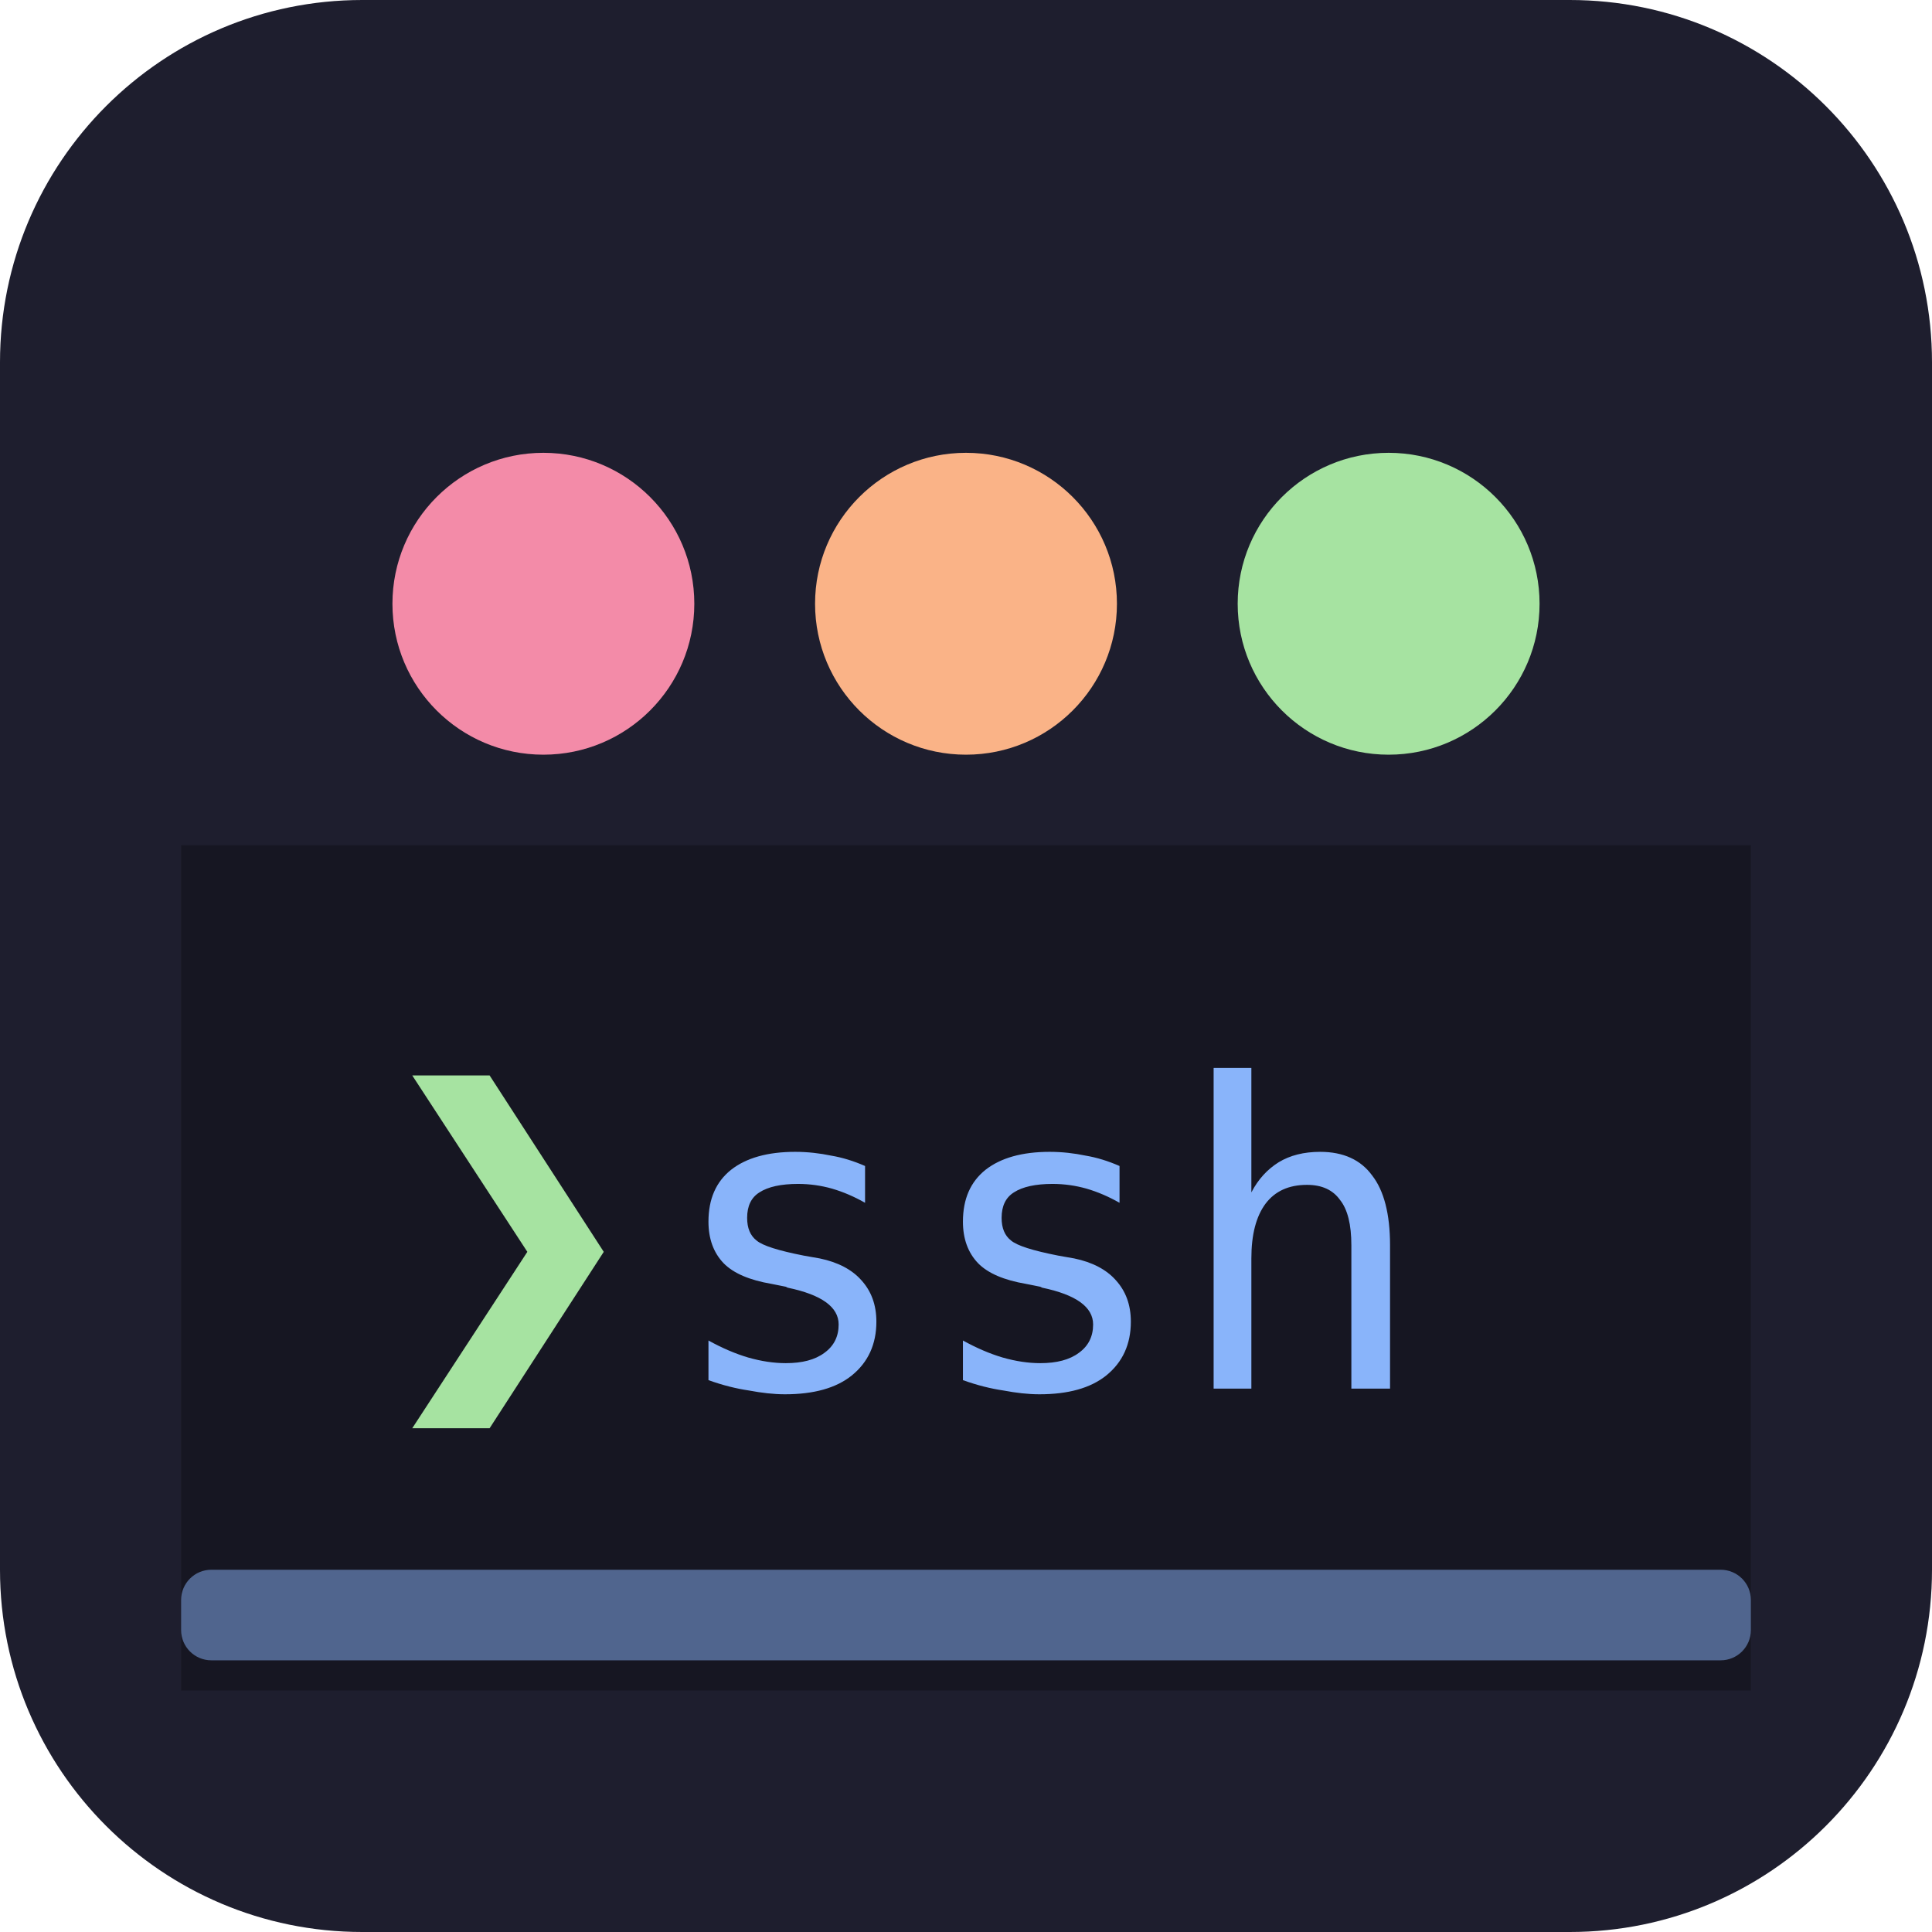
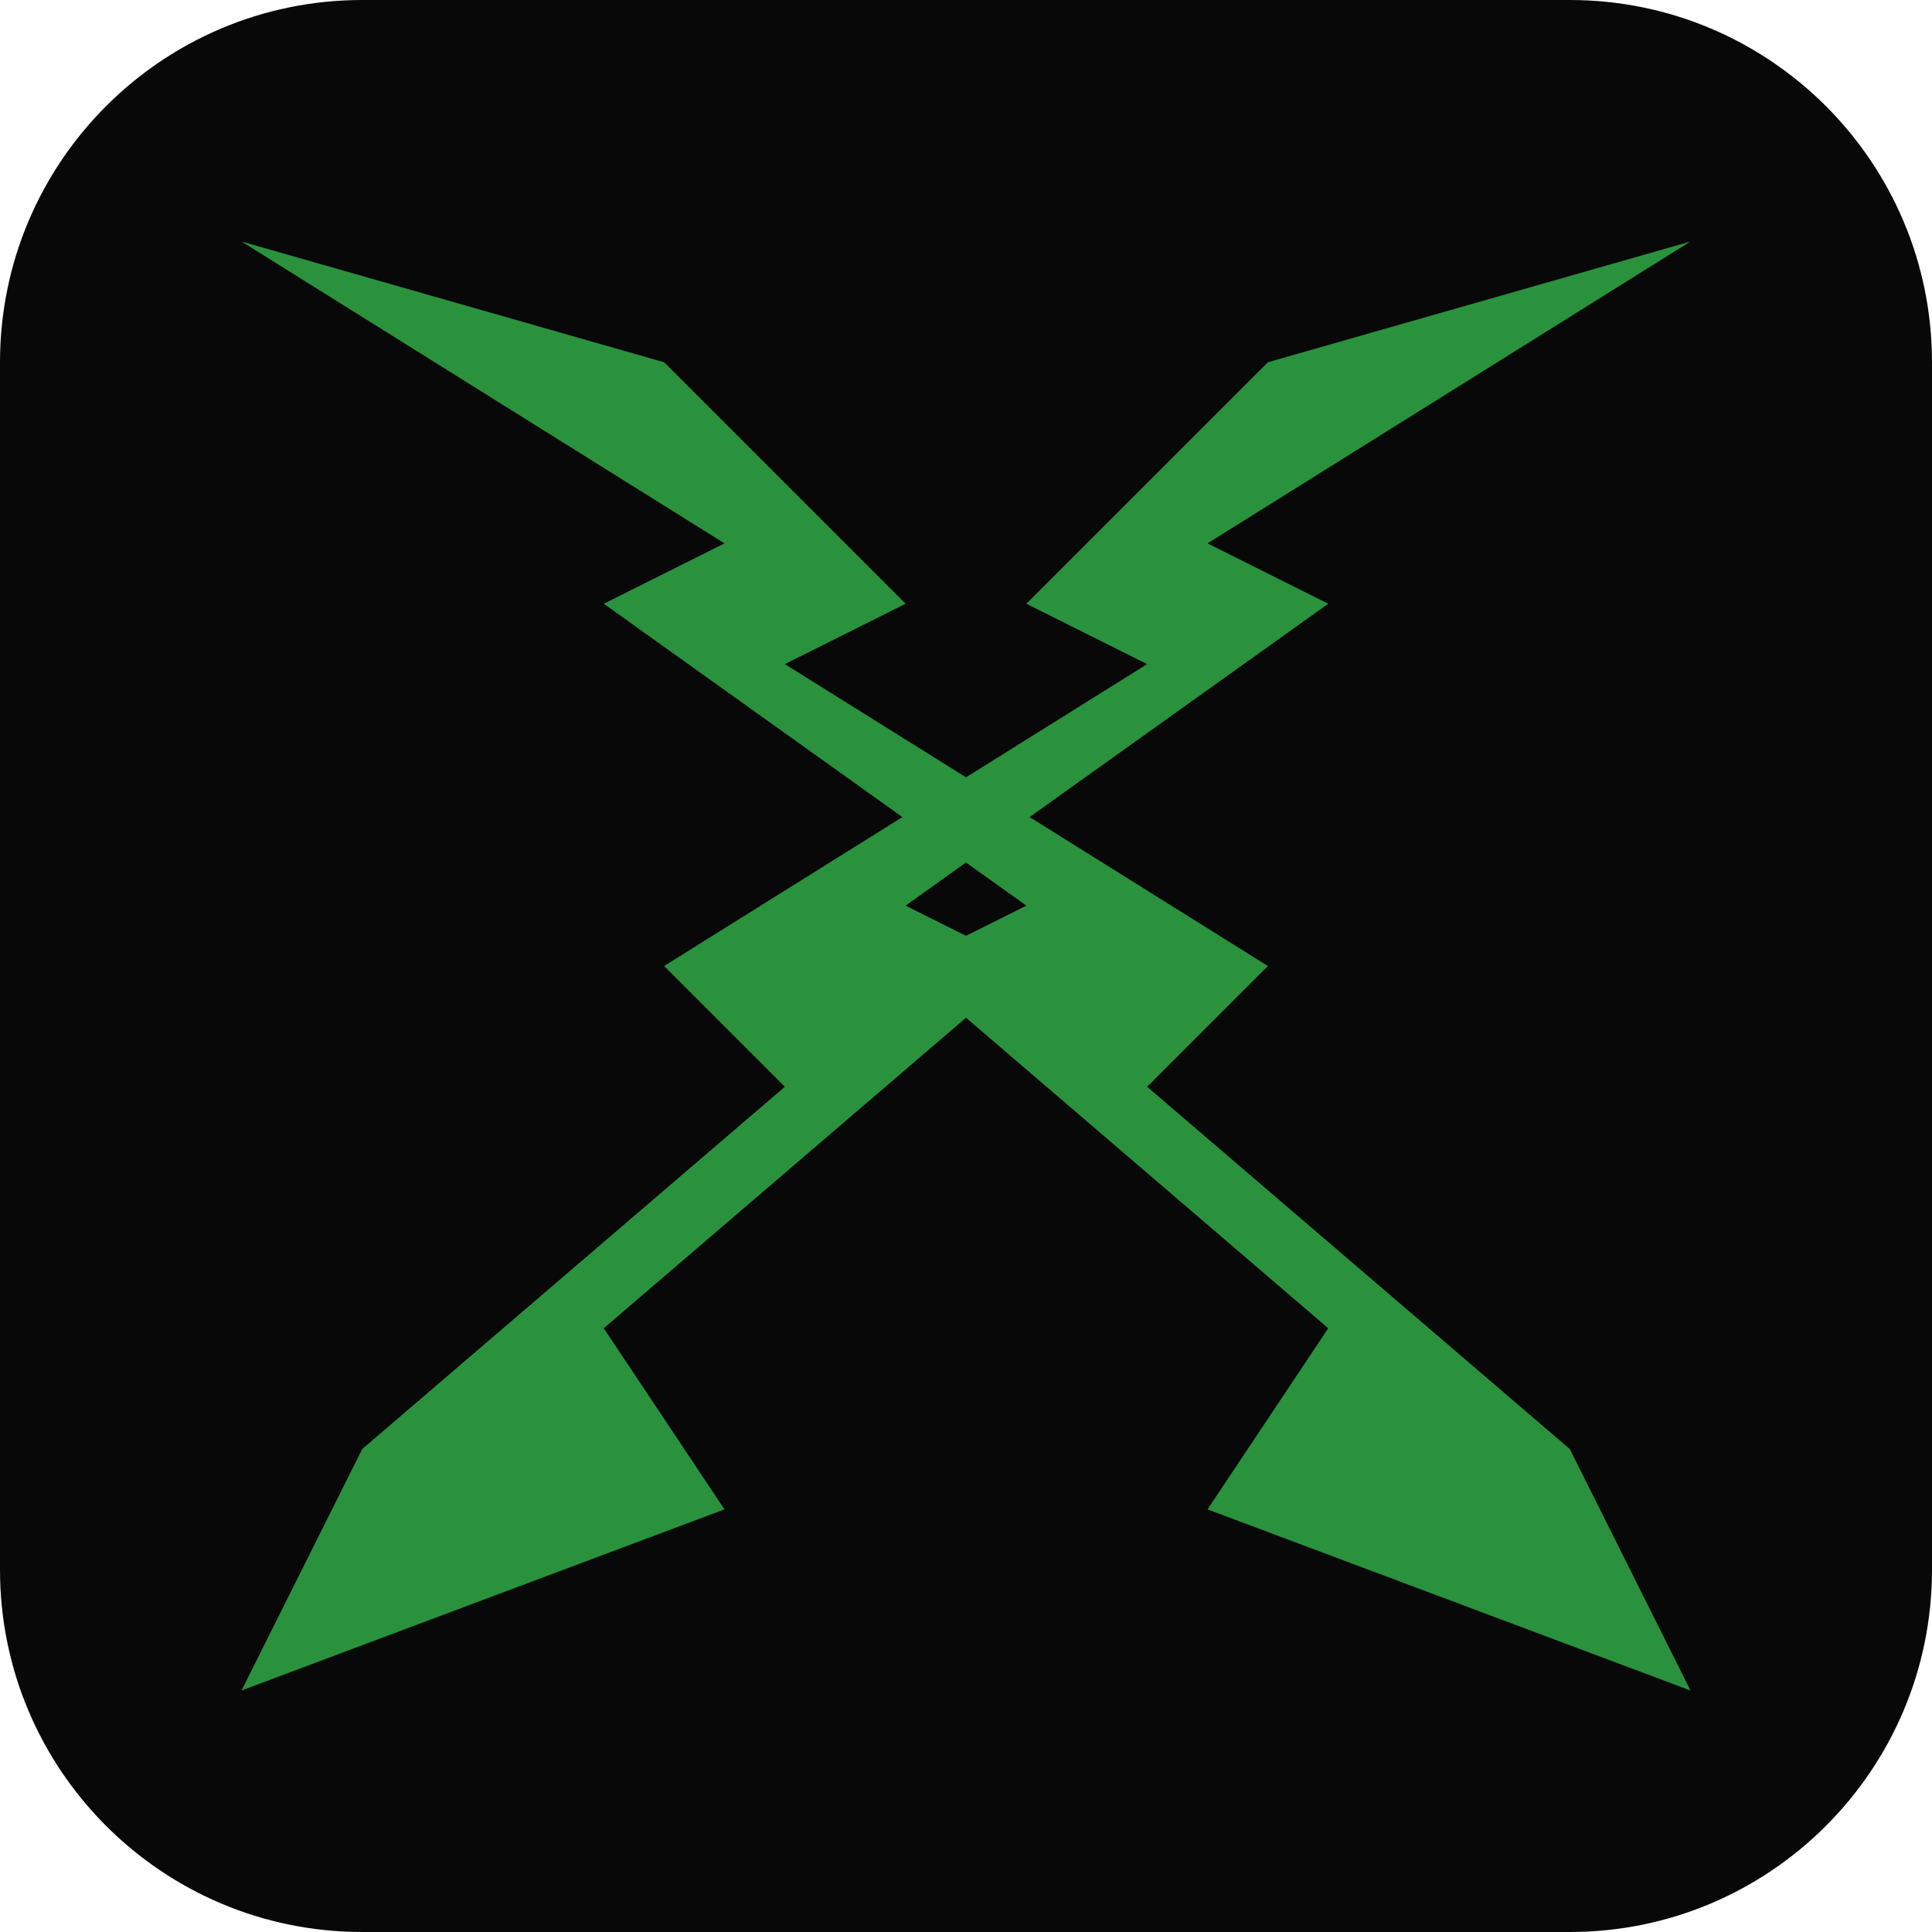
<svg xmlns="http://www.w3.org/2000/svg" width="32" height="32" viewBox="0 0 32 32">
-   <rect width="32" height="32" rx="6" fill="#1e1e2e" />
-   <circle cx="9" cy="10" r="2.5" fill="#f38ba8" />
-   <circle cx="16" cy="10" r="2.5" fill="#fab387" />
-   <circle cx="23" cy="10" r="2.5" fill="#a6e3a1" />
-   <rect x="3" y="14" width="26" height="14" rx="0 0 4 4" fill="#11111b" opacity="0.6" />
-   <text x="6" y="23" font-family="monospace" font-size="8" font-weight="bold" fill="#a6e3a1">❯</text>
-   <text x="11" y="23" font-family="monospace" font-size="7" fill="#89b4fa">ssh</text>
-   <rect x="3" y="26" width="26" height="1.5" rx="0.5" fill="#89b4fa" opacity="0.5" />
+   <rect width="32" height="32" rx="6" fill="#080808" />
+   <g fill="#2ea043" opacity="0.9">
+     <path d="M4 4 L12 9 L10 10 L17 15 L15 16 L22 22 L20 25 L28 28 L26 24 L19 18 L21 16 L13 11 L15 10 L11 6 Z" />
+     <path d="M28 4 L20 9 L22 10 L15 15 L17 16 L10 22 L12 25 L4 28 L6 24 L13 18 L11 16 L19 11 L17 10 L21 6 Z" />
+   </g>
</svg>
